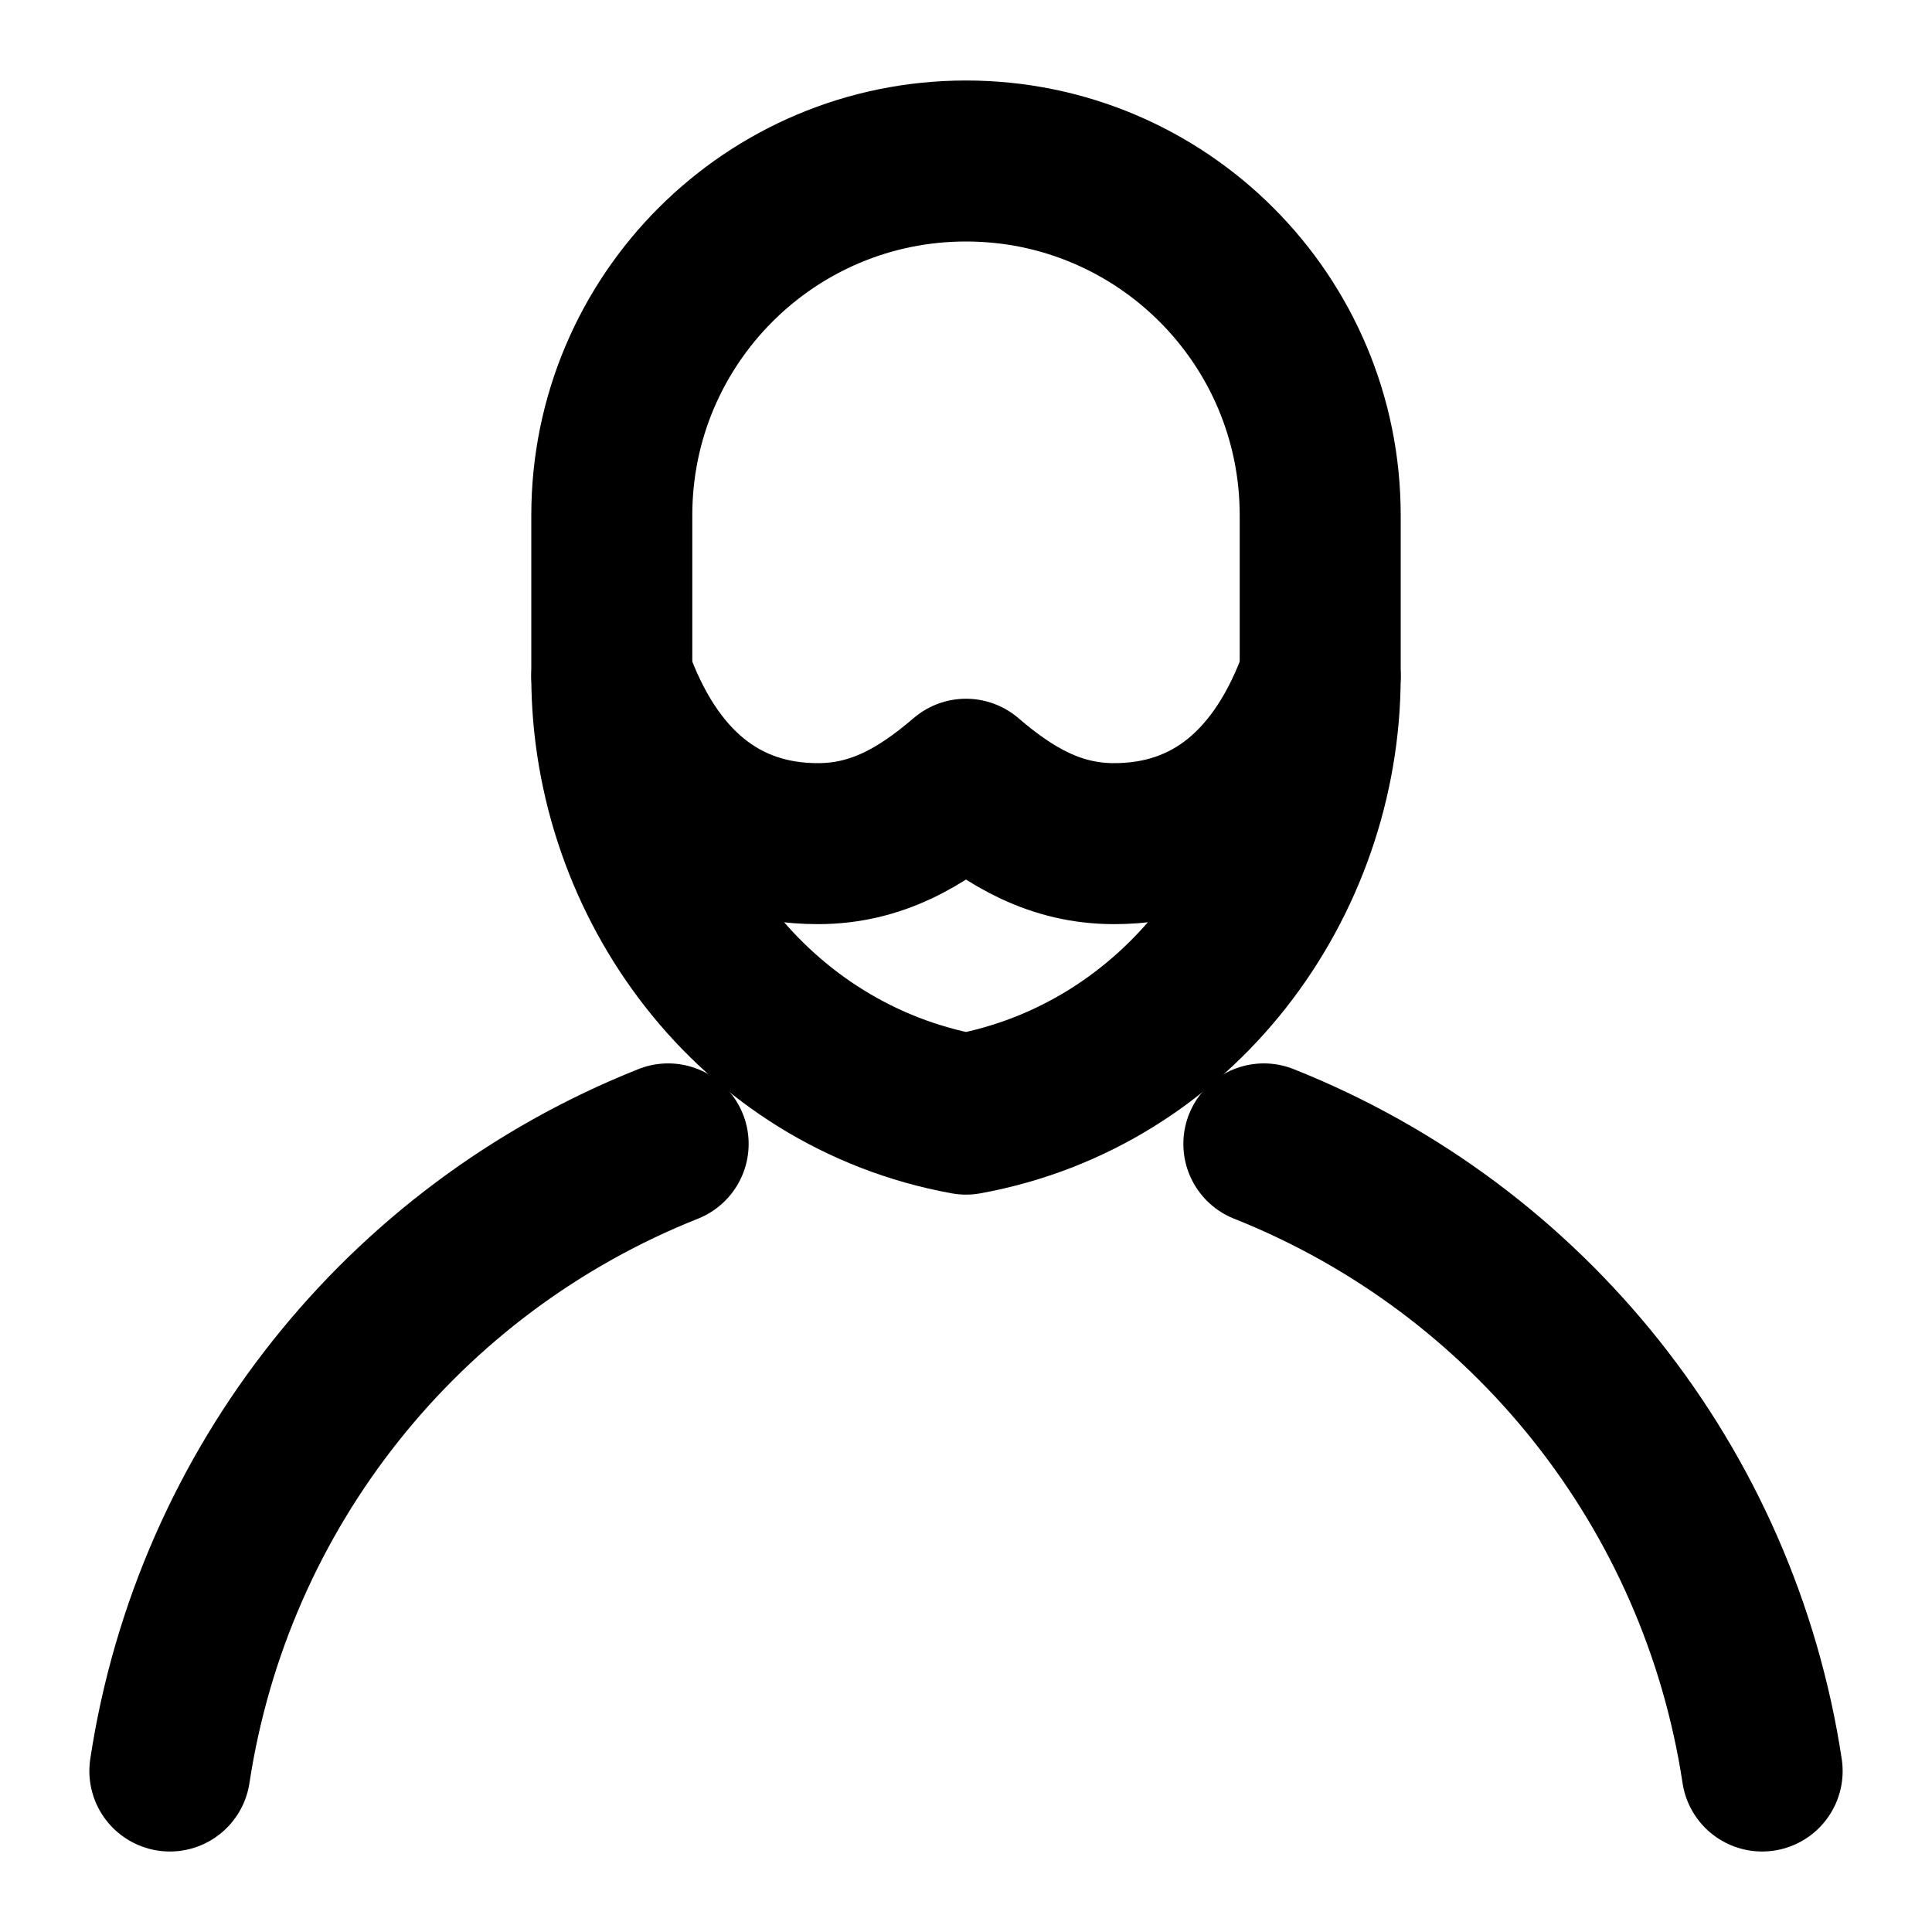
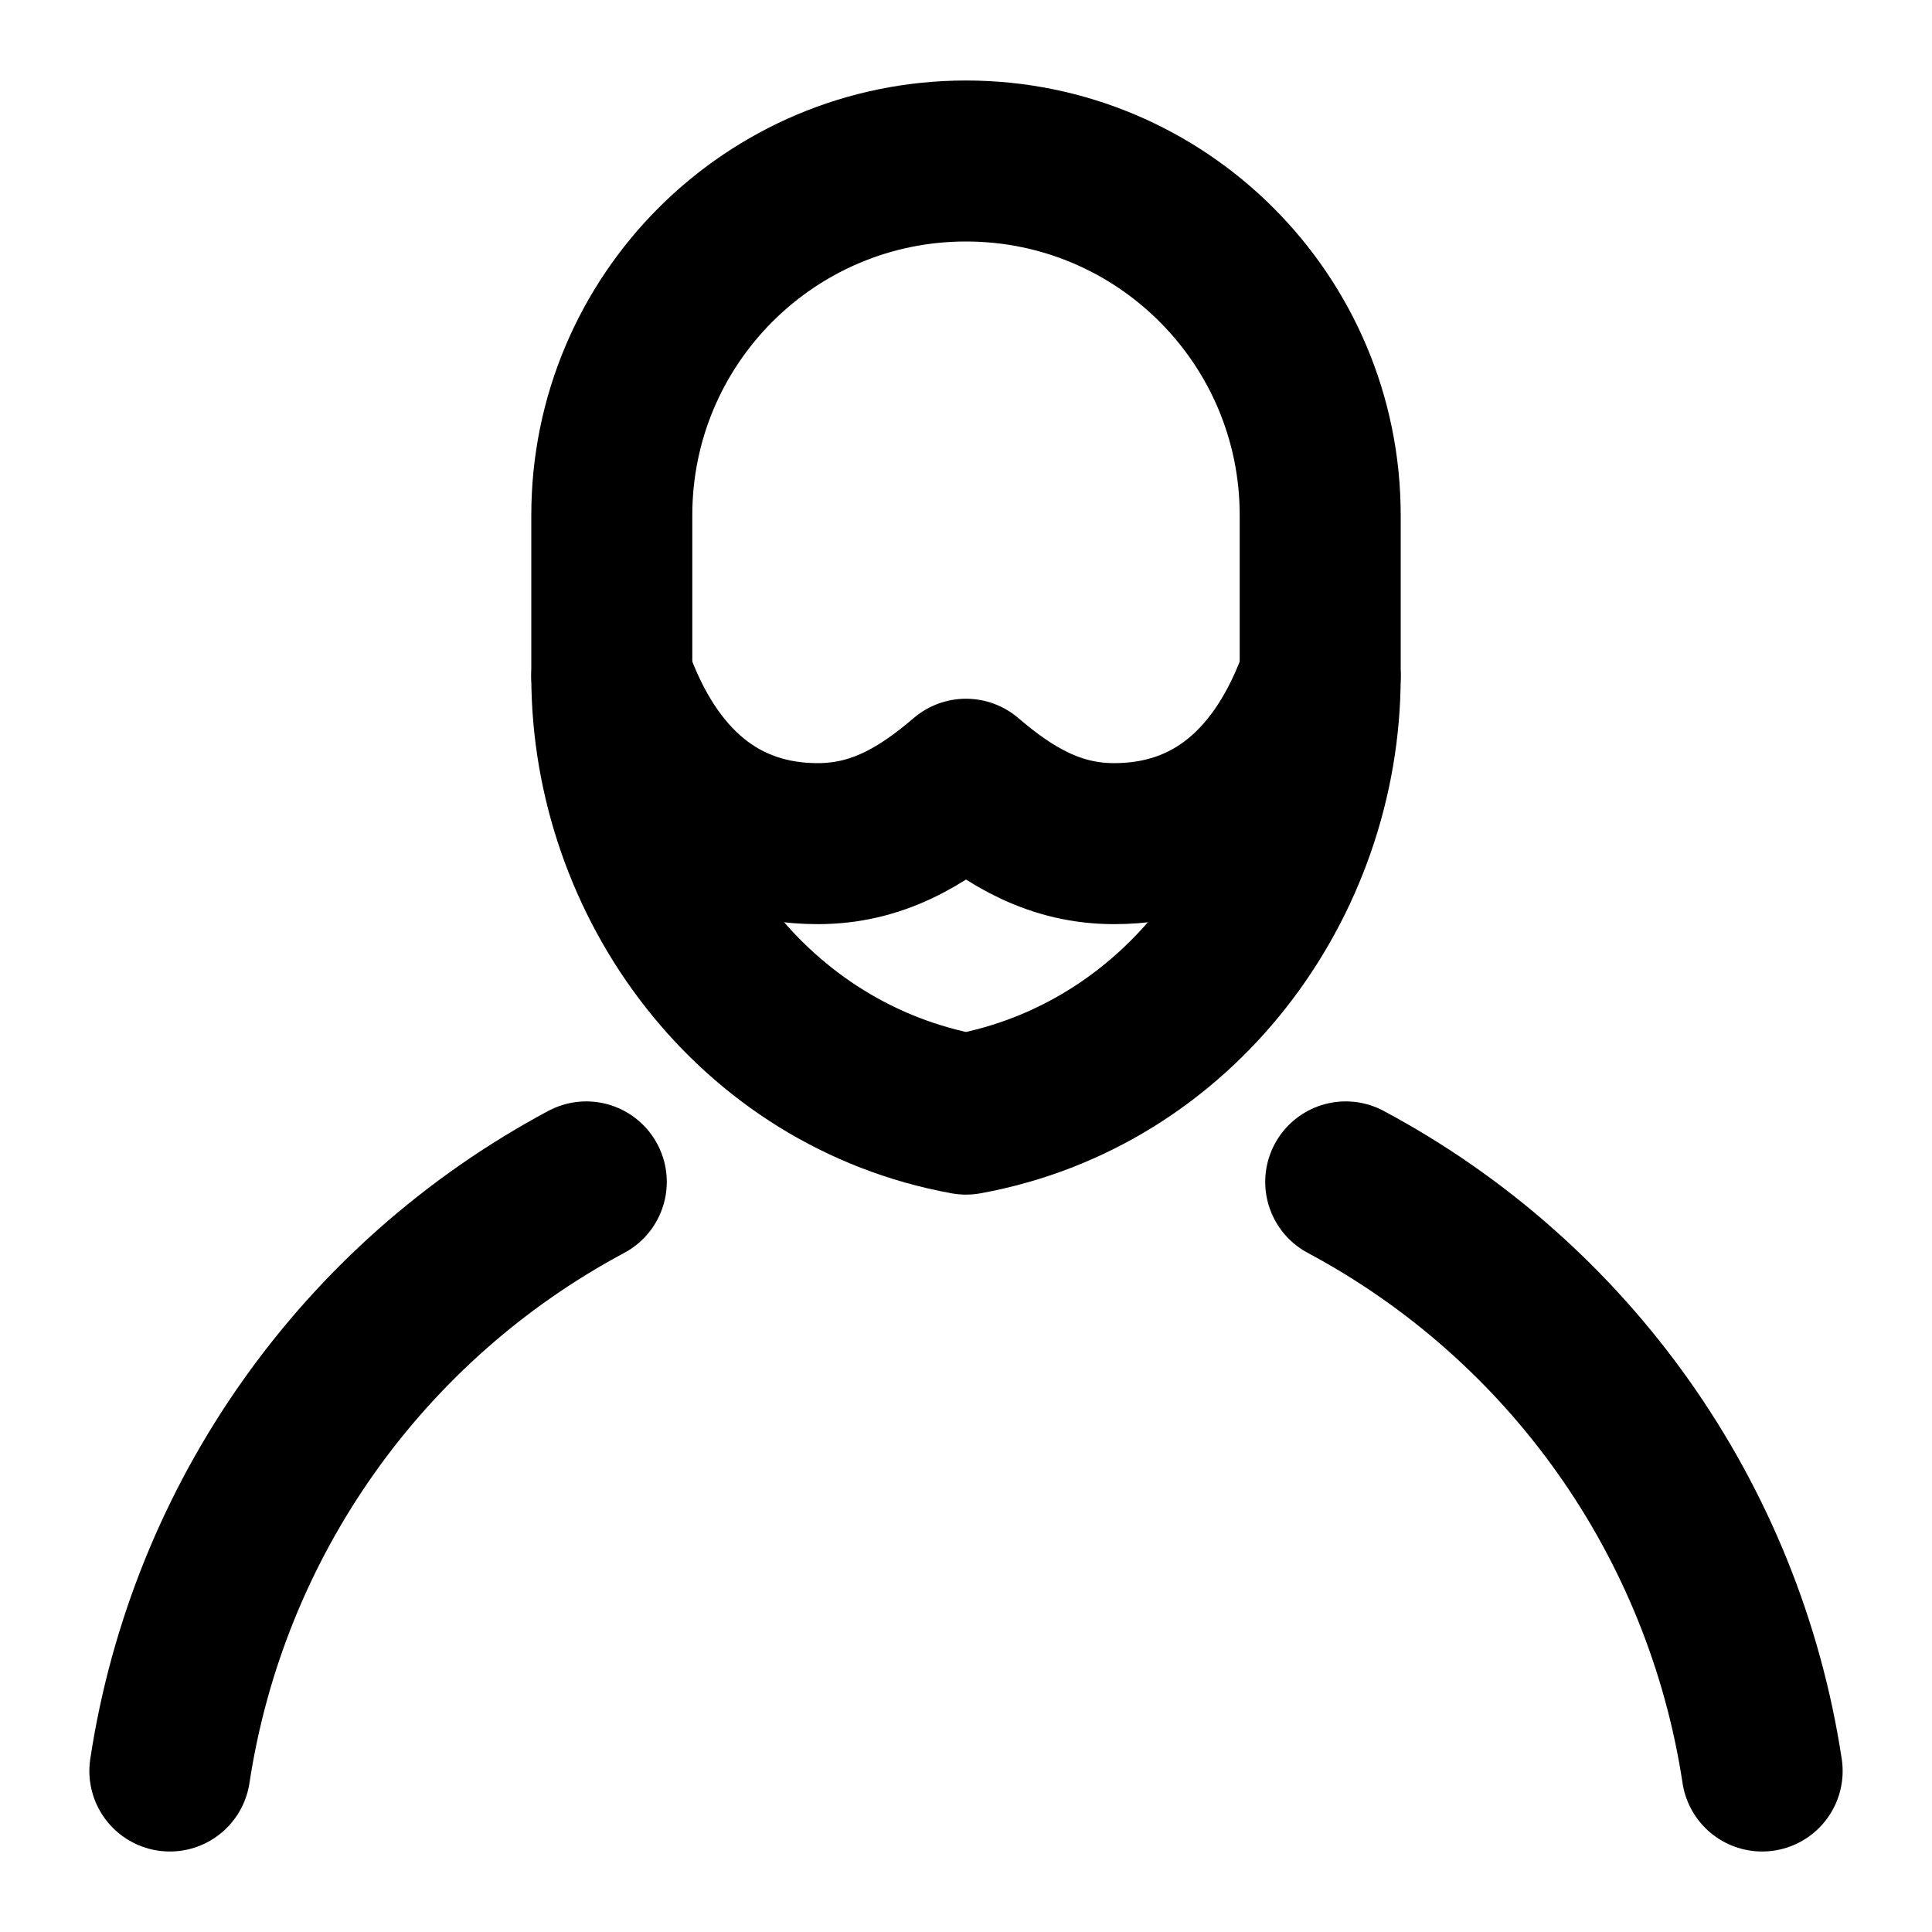
<svg xmlns="http://www.w3.org/2000/svg" width="24" height="24" viewBox="0 0 24 24" fill="none" stroke="currentColor" stroke-width="2" stroke-linecap="round" stroke-linejoin="round">
  <path d="M7.6 8.4V6.4a4.4 4.4 0 0 1 8.8 0V8.4c0 2.56-1.76 4.96-4.4 5.44-2.64-.48-4.4-2.88-4.4-5.44Z" />
  <path d="M7.6 8.4c.48 1.36 1.36 2.08 2.56 2.08.72 0 1.28-.32 1.84-.8.56.48 1.12.8 1.84.8 1.2 0 2.08-.72 2.56-2.08" />
-   <path d="M2.11 22A10 10 0 0 1 8.3 14.21" />
-   <path d="M21.89 22A10 10 0 0 0 15.7 14.21" />
+   <path d="M2.11 22A10 10 0 0 1 7.283 14.682" />
+   <path d="M21.89 22A10 10 0 0 0 16.717 14.682" />
</svg>
